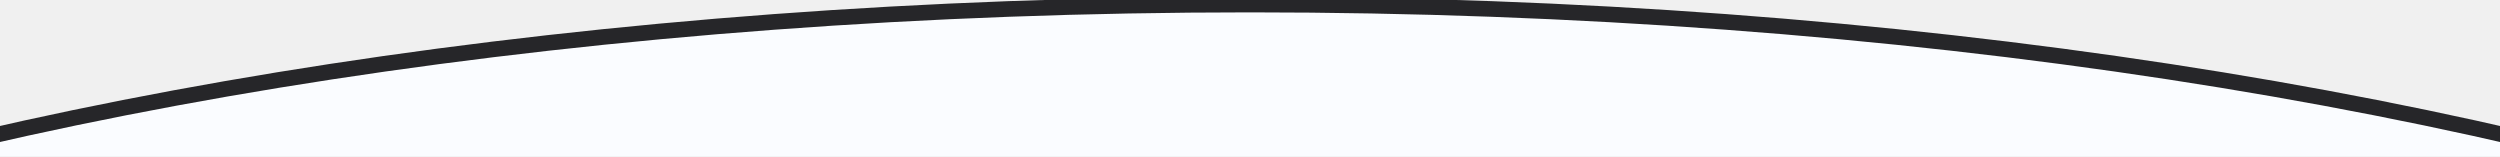
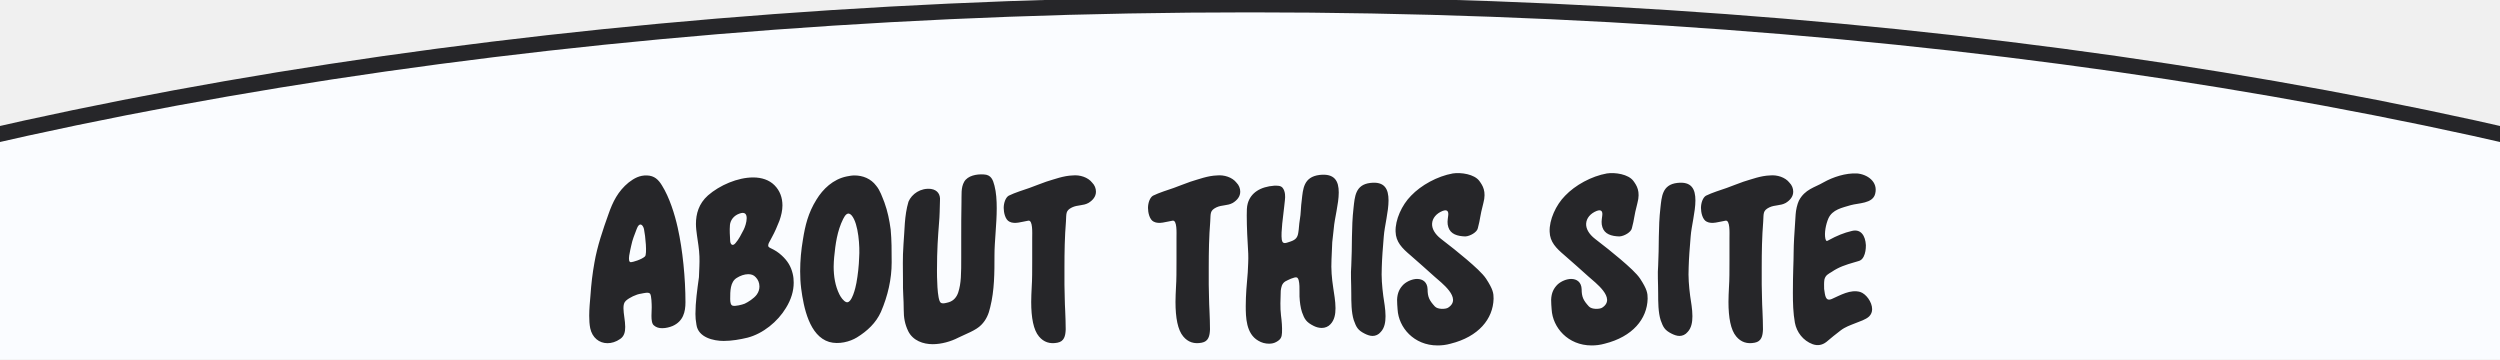
- <svg xmlns="http://www.w3.org/2000/svg" width="320" height="20" viewBox="0 0 320 20" fill="none">
+ <svg xmlns="http://www.w3.org/2000/svg" width="320" height="46" viewBox="0 0 320 46" fill="none">
  <g clip-path="url(#clip0_1461_5217)">
    <path d="M160 0.583C76.512 0.583 0.971 12.827 -53.661 32.592C-80.981 42.476 -103.02 54.221 -118.21 67.213C-133.403 80.208 -141.643 94.357 -141.644 109.07C-141.644 123.784 -133.403 137.933 -118.21 150.929C-103.02 163.921 -80.981 175.666 -53.661 185.55C0.971 205.314 76.512 217.559 160 217.559C243.488 217.559 319.028 205.314 373.66 185.55C400.98 175.666 423.019 163.921 438.209 150.929C453.402 137.933 461.643 123.784 461.643 109.07C461.642 94.357 453.402 80.208 438.209 67.213C423.019 54.221 400.98 42.476 373.66 32.592C319.028 12.827 243.488 0.583 160 0.583Z" fill="#FAFCFF" stroke="#262629" stroke-width="2" />
+     <path d="M86.747 29.144C87.387 31.992 87.739 35.64 87.739 38.68C87.739 39.928 87.451 41.112 86.107 41.72C85.723 41.88 85.243 42.008 84.763 42.008C84.347 42.008 83.995 41.912 83.707 41.656C83.451 41.464 83.387 40.984 83.387 40.44C83.387 40.088 83.419 39.704 83.419 39.352C83.419 38.904 83.387 37.88 83.227 37.624C83.067 37.336 82.395 37.528 82.043 37.592C81.467 37.656 80.539 38.104 80.123 38.488C79.867 38.712 79.803 39.032 79.803 39.448C79.803 40.152 80.027 41.048 80.027 41.848C80.027 42.488 79.899 43.032 79.387 43.384C78.843 43.768 78.267 43.928 77.755 43.928C76.699 43.928 75.803 43.224 75.547 42.008C75.451 41.528 75.419 40.984 75.419 40.408C75.419 39.512 75.515 38.584 75.579 37.816C75.675 36.376 75.835 35 76.091 33.592C76.443 31.544 77.179 29.368 77.883 27.416C78.427 25.848 79.099 24.472 80.475 23.352C81.179 22.808 81.883 22.424 82.811 22.456C83.771 22.488 84.283 23 84.731 23.736C85.691 25.272 86.363 27.416 86.747 29.144ZM82.555 32.824C82.843 32.568 82.619 30.232 82.427 29.304C82.267 28.696 81.819 28.408 81.499 29.304C81.211 30.072 80.955 30.648 80.795 31.448C80.699 31.96 80.219 33.592 80.763 33.56C80.955 33.56 82.107 33.24 82.555 32.824ZM101.465 35.032C101.561 35.416 101.593 35.8 101.593 36.184C101.593 37.24 101.273 38.328 100.601 39.416C99.544 41.176 97.656 42.712 95.672 43.224C94.745 43.448 93.656 43.64 92.632 43.64C91.32 43.64 89.368 43.192 89.144 41.56C89.049 41.048 89.016 40.6 89.016 40.184C89.016 38.68 89.24 37.112 89.465 35.48C89.496 34.392 89.561 33.752 89.528 32.824C89.496 31.896 89.337 31 89.209 30.104C89.144 29.624 89.081 29.144 89.081 28.664C89.081 27.384 89.433 26.072 90.617 25.016C92.121 23.704 94.424 22.712 96.409 22.712C97.496 22.712 98.457 23.032 99.129 23.704C99.832 24.408 100.153 25.304 100.153 26.296C100.153 26.936 99.993 27.608 99.769 28.248C99.481 28.984 99.192 29.656 98.808 30.36C98.68 30.648 98.457 30.968 98.361 31.224C98.264 31.576 98.392 31.64 98.648 31.768C99.192 32.024 99.609 32.28 100.057 32.696C100.825 33.4 101.241 34.104 101.465 35.032ZM93.433 28.792C93.368 29.528 93.433 30.168 93.465 30.872C93.496 31.256 93.752 31.576 94.136 31.128C94.585 30.616 94.873 30.008 95.192 29.4C95.353 29.08 95.576 28.44 95.576 27.928C95.576 27.416 95.353 27.064 94.617 27.352C93.912 27.608 93.496 28.184 93.433 28.792ZM96.856 37.72C97.112 37.368 97.209 37.016 97.209 36.664C97.209 36.184 97.016 35.768 96.728 35.48C96.472 35.192 96.153 35.096 95.769 35.096C95.288 35.096 94.745 35.288 94.296 35.576C93.465 36.088 93.465 37.272 93.465 38.264C93.465 38.68 93.528 39.064 93.784 39.128C94.136 39.224 95.001 39 95.32 38.872C95.737 38.68 96.504 38.2 96.856 37.72ZM114.005 29.368C114.133 30.744 114.133 32.056 114.133 33.592C114.133 35.704 113.653 37.848 112.757 39.928C112.117 41.336 111.029 42.36 109.685 43.192C108.789 43.736 107.381 44.12 106.133 43.768C103.605 43 102.868 39.384 102.549 36.92C102.453 36.152 102.421 35.448 102.421 34.712C102.421 33.336 102.549 31.992 102.773 30.68C103.061 28.856 103.445 27.256 104.501 25.56C105.333 24.184 106.645 22.936 108.373 22.584C108.693 22.52 109.045 22.456 109.365 22.456C110.453 22.456 111.477 22.872 112.149 23.768C112.661 24.376 112.917 25.208 113.205 25.912C113.621 27.064 113.845 28.184 114.005 29.368ZM109.973 32.92C110.069 31.672 109.909 28.632 109.013 27.576C108.533 27.032 108.181 27.512 107.925 28.024C107.157 29.56 106.933 31.256 106.773 32.92C106.741 33.304 106.709 33.72 106.709 34.136C106.709 35.352 106.901 36.6 107.445 37.688C107.605 38.008 107.957 38.552 108.341 38.68C109.045 38.872 109.525 36.76 109.621 36.216C109.812 35.16 109.941 34.008 109.973 32.92ZM115.581 35.8C115.581 34.424 115.517 33.048 115.645 31.288C115.805 29.464 115.741 27.64 116.285 25.816C116.701 24.824 117.853 24.024 119.165 24.184C120.029 24.312 120.381 24.92 120.317 25.656C120.285 26.648 120.285 27.608 120.189 28.632C120.061 30.296 119.933 31.928 119.933 34.648C119.933 35.16 119.933 38.392 120.413 38.744C120.669 38.936 121.213 38.744 121.469 38.68C122.077 38.488 122.461 38.008 122.653 37.432C123.037 36.248 123.037 35.032 123.037 32.888C123.037 31.992 123.037 31.064 123.037 30.36C123.037 28.856 123.037 27.448 123.069 25.912C123.101 24.952 122.973 24.024 123.421 23.256C123.869 22.488 124.989 22.264 125.917 22.328C126.877 22.36 127.101 23.032 127.293 23.768C127.517 24.632 127.581 25.624 127.581 26.648C127.581 28.696 127.293 30.872 127.293 32.664C127.293 34.904 127.293 37.144 126.749 39.32C126.557 40.184 126.237 40.952 125.597 41.592C124.925 42.296 123.549 42.776 122.653 43.224C121.725 43.704 120.509 44.056 119.389 44.056C118.173 44.056 116.861 43.608 116.253 42.392C115.805 41.464 115.677 40.632 115.677 39.672C115.677 38.232 115.549 37.368 115.581 35.8ZM139.322 25.976C138.618 26.36 137.946 26.2 137.21 26.552C136.378 26.968 136.506 27.32 136.442 28.344C136.282 30.296 136.25 32.248 136.25 34.2C136.25 34.936 136.25 35.704 136.25 36.44C136.282 37.464 136.282 38.776 136.346 39.8C136.378 40.568 136.41 41.432 136.41 42.168C136.378 43 136.218 43.704 135.354 43.864C134.394 44.056 133.594 43.8 132.986 43.064C132.282 42.232 131.994 40.664 131.994 38.648C131.994 38.04 132.026 37.432 132.058 36.76C132.122 35.8 132.122 34.616 132.122 33.432C132.122 32.248 132.122 31.416 132.122 30.456C132.122 29.816 132.218 28.12 131.61 28.248C130.81 28.376 129.882 28.728 129.21 28.376C128.666 28.12 128.474 27.192 128.474 26.616C128.474 25.944 128.73 25.272 129.114 25.048C129.882 24.664 131.034 24.312 131.77 24.056C132.474 23.8 133.178 23.512 133.914 23.256C134.97 22.936 136.154 22.488 137.306 22.456C138.202 22.36 139.258 22.68 139.802 23.384C140.122 23.704 140.282 24.12 140.282 24.536C140.282 25.144 139.898 25.624 139.322 25.976ZM157.791 25.976C157.087 26.36 156.415 26.2 155.679 26.552C154.847 26.968 154.975 27.32 154.911 28.344C154.751 30.296 154.719 32.248 154.719 34.2C154.719 34.936 154.719 35.704 154.719 36.44C154.751 37.464 154.751 38.776 154.815 39.8C154.847 40.568 154.879 41.432 154.879 42.168C154.847 43 154.687 43.704 153.823 43.864C152.863 44.056 152.063 43.8 151.455 43.064C150.751 42.232 150.463 40.664 150.463 38.648C150.463 38.04 150.495 37.432 150.527 36.76C150.591 35.8 150.591 34.616 150.591 33.432C150.591 32.248 150.591 31.416 150.591 30.456C150.591 29.816 150.687 28.12 150.079 28.248C149.279 28.376 148.351 28.728 147.679 28.376C147.135 28.12 146.943 27.192 146.943 26.616C146.943 25.944 147.199 25.272 147.583 25.048C148.351 24.664 149.503 24.312 150.239 24.056C150.943 23.8 151.647 23.512 152.383 23.256C153.439 22.936 154.623 22.488 155.775 22.456C156.671 22.36 157.727 22.68 158.271 23.384C158.591 23.704 158.751 24.12 158.751 24.536C158.751 25.144 158.367 25.624 157.791 25.976ZM170.656 36.856C170.752 37.56 170.944 38.52 170.944 39.448C170.944 40.216 170.816 40.952 170.304 41.496C170.016 41.816 169.6 41.976 169.184 41.976C168.832 41.976 168.48 41.88 168.16 41.72C167.2 41.24 166.976 40.856 166.656 39.96C166.464 39.384 166.368 38.648 166.336 37.944C166.304 37.496 166.464 35.672 165.984 35.512C165.696 35.416 164.8 35.864 164.512 36.024C164.064 36.312 164 36.76 163.936 37.208C163.904 38.296 163.84 39.352 163.968 40.376C164.064 41.112 164.128 41.88 164.096 42.584C164.064 43.128 163.968 43.416 163.424 43.736C163.104 43.928 162.784 43.992 162.432 43.992C161.952 43.992 161.472 43.864 161.056 43.608C159.488 42.712 159.456 40.6 159.456 39.16C159.456 37.752 159.584 36.312 159.712 34.872C159.744 34.04 159.808 33.304 159.776 32.472C159.68 30.84 159.584 29.176 159.584 27.576C159.584 27.032 159.584 26.456 159.712 26.04C160.096 24.664 161.344 23.896 163.104 23.768C163.488 23.768 163.904 23.736 164.16 24.024C164.352 24.248 164.448 24.568 164.48 24.856C164.544 25.368 164.416 25.88 164.384 26.392C164.256 27.576 163.936 29.688 164.064 30.648C164.16 31.384 164.672 31.064 165.216 30.904C165.856 30.68 166.08 30.392 166.176 29.816C166.272 29.272 166.272 28.728 166.368 28.184C166.528 27.32 166.496 26.456 166.624 25.624C166.784 24.184 166.848 22.648 168.896 22.392C170.848 22.168 171.36 23.192 171.36 24.632C171.36 26.104 170.816 27.96 170.72 29.272C170.688 29.688 170.56 30.584 170.528 31C170.496 31.864 170.464 32.376 170.432 33.208C170.368 34.456 170.464 35.608 170.656 36.856ZM177.124 30.264C176.996 31.8 176.9 33.016 176.868 34.2C176.804 35.48 176.9 36.632 177.06 37.88C177.156 38.584 177.348 39.544 177.348 40.472C177.348 41.24 177.22 41.976 176.74 42.488C176.452 42.84 176.068 43 175.684 43C175.364 43 175.012 42.872 174.692 42.712C173.796 42.264 173.604 41.88 173.284 40.984C172.964 39.992 172.964 38.616 172.964 37.592C172.964 36.184 172.868 35.064 172.964 33.976C173.092 31.608 172.964 29.08 173.252 26.616C173.412 25.176 173.476 23.64 175.396 23.416C177.252 23.192 177.732 24.216 177.732 25.656C177.732 27.096 177.22 28.952 177.124 30.264ZM191.179 38.232C191.115 40.824 189.259 43.096 185.675 43.992C185.099 44.152 184.555 44.216 184.011 44.216C180.971 44.216 179.019 41.912 178.891 39.608C178.859 39.224 178.827 38.776 178.827 38.36C178.859 37.496 179.147 36.888 179.691 36.376C180.171 35.96 180.843 35.704 181.387 35.704C182.123 35.704 182.699 36.12 182.731 37.016C182.731 38.008 182.955 38.456 183.659 39.224C184.043 39.64 185.067 39.576 185.355 39.384C187.243 38.168 184.395 36.12 183.627 35.416C182.699 34.584 181.451 33.464 180.523 32.664C179.467 31.768 178.667 30.968 178.635 29.656C178.571 28.152 179.435 26.232 180.619 25.048C181.899 23.704 183.979 22.552 185.963 22.2C187.019 22.04 188.715 22.296 189.355 23.16C189.771 23.736 190.283 24.472 189.867 26.008C189.387 27.832 189.515 27.896 189.163 29.208C189.067 29.72 188.171 30.232 187.563 30.264C186.539 30.232 185.675 29.976 185.387 29.08C185.227 28.6 185.291 28.184 185.355 27.704C185.451 27.128 185.323 26.744 184.651 27C183.851 27.32 183.339 27.928 183.307 28.632C183.275 29.24 183.627 29.944 184.459 30.584C185.867 31.672 186.475 32.152 187.691 33.176C188.779 34.104 189.771 35 190.219 35.672C191.115 37.048 191.179 37.528 191.179 38.232ZM210.898 38.232C210.834 40.824 208.978 43.096 205.394 43.992C204.818 44.152 204.274 44.216 203.73 44.216C200.69 44.216 198.738 41.912 198.61 39.608C198.578 39.224 198.546 38.776 198.546 38.36C198.578 37.496 198.866 36.888 199.41 36.376C199.89 35.96 200.562 35.704 201.106 35.704C201.842 35.704 202.418 36.12 202.45 37.016C202.45 38.008 202.674 38.456 203.378 39.224C203.762 39.64 204.786 39.576 205.074 39.384C206.962 38.168 204.114 36.12 203.346 35.416C202.418 34.584 201.17 33.464 200.242 32.664C199.186 31.768 198.386 30.968 198.354 29.656C198.29 28.152 199.154 26.232 200.338 25.048C201.618 23.704 203.698 22.552 205.682 22.2C206.738 22.04 208.434 22.296 209.074 23.16C209.49 23.736 210.002 24.472 209.586 26.008C209.106 27.832 209.234 27.896 208.882 29.208C208.786 29.72 207.89 30.232 207.282 30.264C206.258 30.232 205.394 29.976 205.106 29.08C204.946 28.6 205.01 28.184 205.074 27.704C205.17 27.128 205.042 26.744 204.37 27C203.57 27.32 203.058 27.928 203.026 28.632C202.994 29.24 203.346 29.944 204.178 30.584C205.586 31.672 206.194 32.152 207.41 33.176C208.498 34.104 209.49 35 209.938 35.672C210.834 37.048 210.898 37.528 210.898 38.232ZM216.405 30.264C216.277 31.8 216.181 33.016 216.149 34.2C216.085 35.48 216.181 36.632 216.341 37.88C216.437 38.584 216.629 39.544 216.629 40.472C216.629 41.24 216.501 41.976 216.021 42.488C215.733 42.84 215.349 43 214.965 43C214.645 43 214.293 42.872 213.973 42.712C213.077 42.264 212.885 41.88 212.565 40.984C212.245 39.992 212.245 38.616 212.245 37.592C212.245 36.184 212.149 35.064 212.245 33.976C212.373 31.608 212.245 29.08 212.533 26.616C212.693 25.176 212.757 23.64 214.677 23.416C216.533 23.192 217.013 24.216 217.013 25.656C217.013 27.096 216.501 28.952 216.405 30.264ZM228.572 25.976C227.868 26.36 227.196 26.2 226.46 26.552C225.628 26.968 225.756 27.32 225.692 28.344C225.532 30.296 225.5 32.248 225.5 34.2C225.5 34.936 225.5 35.704 225.5 36.44C225.532 37.464 225.532 38.776 225.596 39.8C225.628 40.568 225.66 41.432 225.66 42.168C225.628 43 225.468 43.704 224.604 43.864C223.644 44.056 222.844 43.8 222.236 43.064C221.532 42.232 221.244 40.664 221.244 38.648C221.244 38.04 221.276 37.432 221.308 36.76C221.372 35.8 221.372 34.616 221.372 33.432C221.372 32.248 221.372 31.416 221.372 30.456C221.372 29.816 221.468 28.12 220.86 28.248C220.06 28.376 219.132 28.728 218.46 28.376C217.916 28.12 217.724 27.192 217.724 26.616C217.724 25.944 217.98 25.272 218.364 25.048C219.132 24.664 220.284 24.312 221.02 24.056C221.724 23.8 222.428 23.512 223.164 23.256C224.22 22.936 225.404 22.488 226.556 22.456C227.452 22.36 228.508 22.68 229.052 23.384C229.372 23.704 229.532 24.12 229.532 24.536C229.532 25.144 229.148 25.624 228.572 25.976ZM233.649 30.552C233.745 30.936 233.841 30.872 234.129 30.712C235.057 30.2 236.049 29.784 237.041 29.56C238.193 29.272 238.769 30.168 238.833 31.384C238.833 31.896 238.769 32.408 238.545 32.856C238.225 33.464 237.841 33.4 237.297 33.592C236.305 33.88 235.377 34.168 234.449 34.808C234.033 35.064 233.649 35.224 233.521 35.8C233.457 36.248 233.489 36.568 233.489 36.984C233.617 37.848 233.649 38.616 234.481 38.264C235.569 37.784 236.849 37.016 238.097 37.368C238.833 37.592 239.633 38.648 239.633 39.576C239.633 39.928 239.505 40.248 239.249 40.504C238.801 40.92 238.033 41.144 237.489 41.368C236.849 41.624 236.177 41.848 235.601 42.296C234.961 42.776 234.385 43.256 233.777 43.768C233.233 44.184 232.657 44.28 232.017 44.056C230.801 43.608 229.969 42.52 229.745 41.304C229.521 40.056 229.489 38.776 229.489 37.496C229.489 34.744 229.585 33.56 229.585 32.344C229.585 31.8 229.617 31 229.649 30.456C229.713 29.368 229.777 28.536 229.841 27.448C229.873 26.904 230.033 26.168 230.257 25.688C231.025 24.216 232.305 23.992 233.393 23.352C234.641 22.648 236.241 22.136 237.681 22.2C238.993 22.296 240.433 23.256 240.017 24.824C239.697 26.072 237.873 25.976 236.881 26.264C235.825 26.584 234.545 26.808 234.033 27.96C233.713 28.696 233.489 29.816 233.649 30.552Z" fill="#262629" />
  </g>
  <defs>
    <clipPath id="clip0_1461_5217">
-       <rect width="320" height="20" fill="white" />
+       <rect width="320" height="46" fill="white" />
    </clipPath>
  </defs>
</svg>
